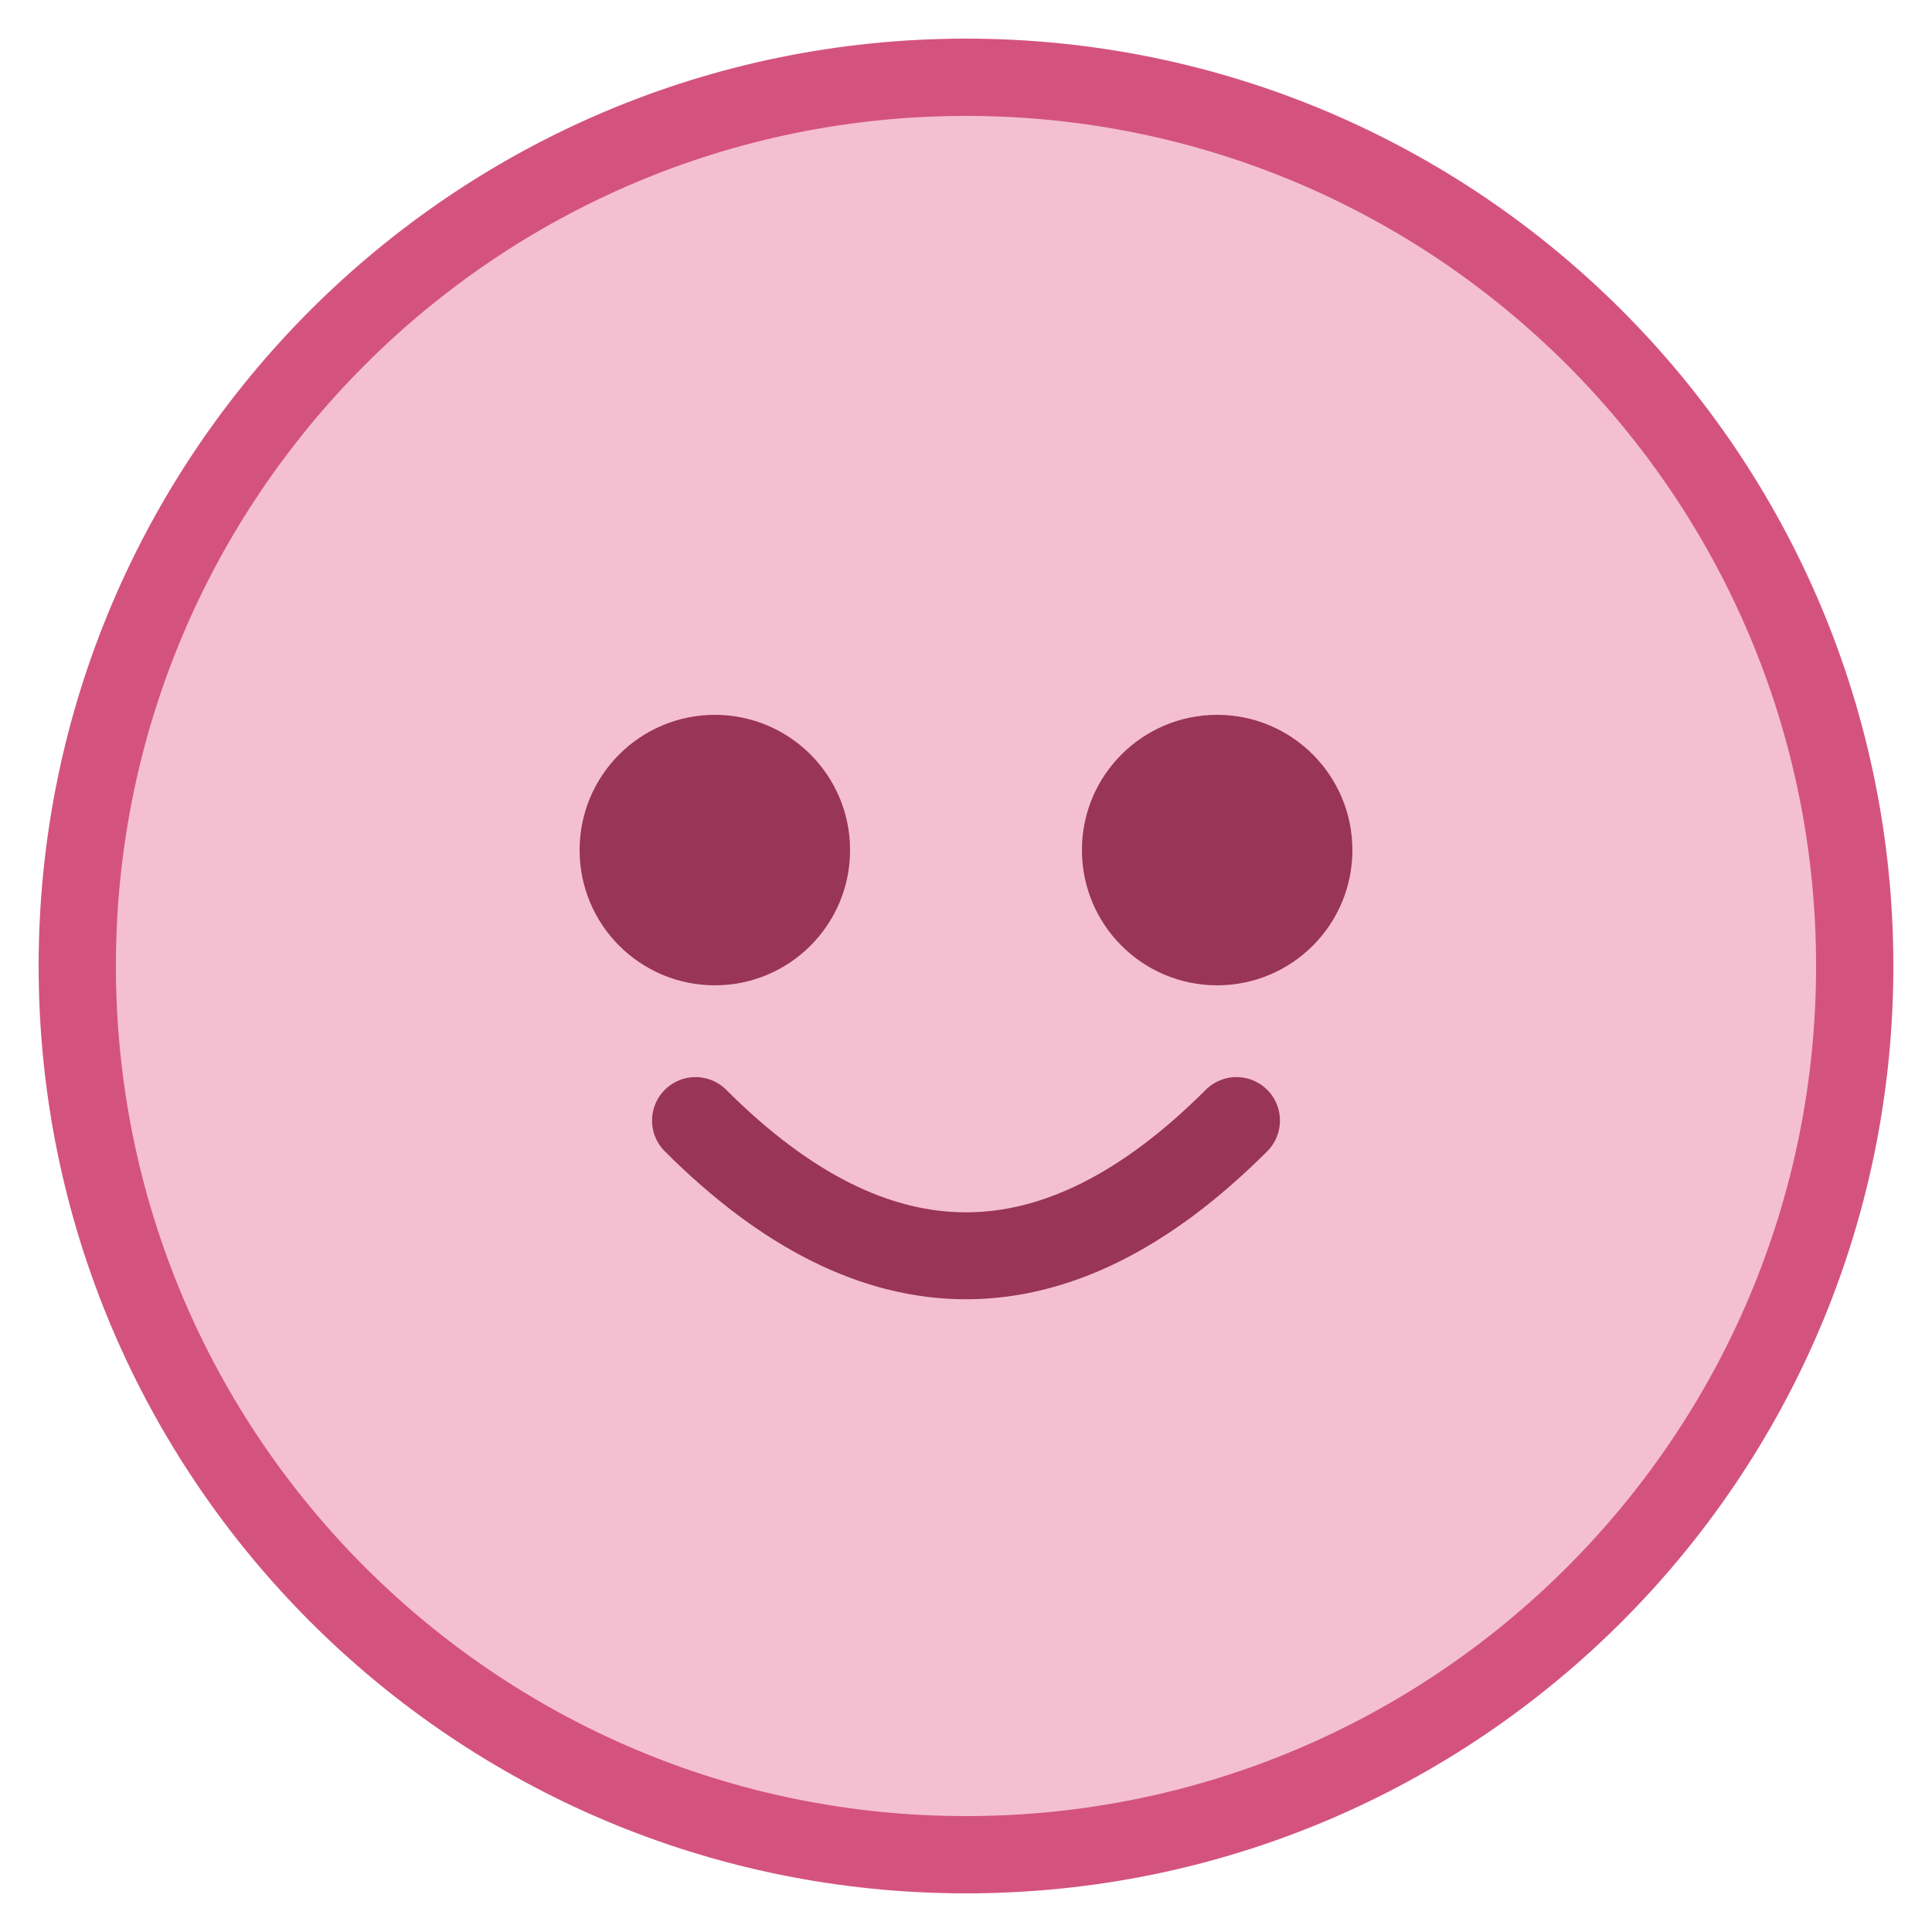
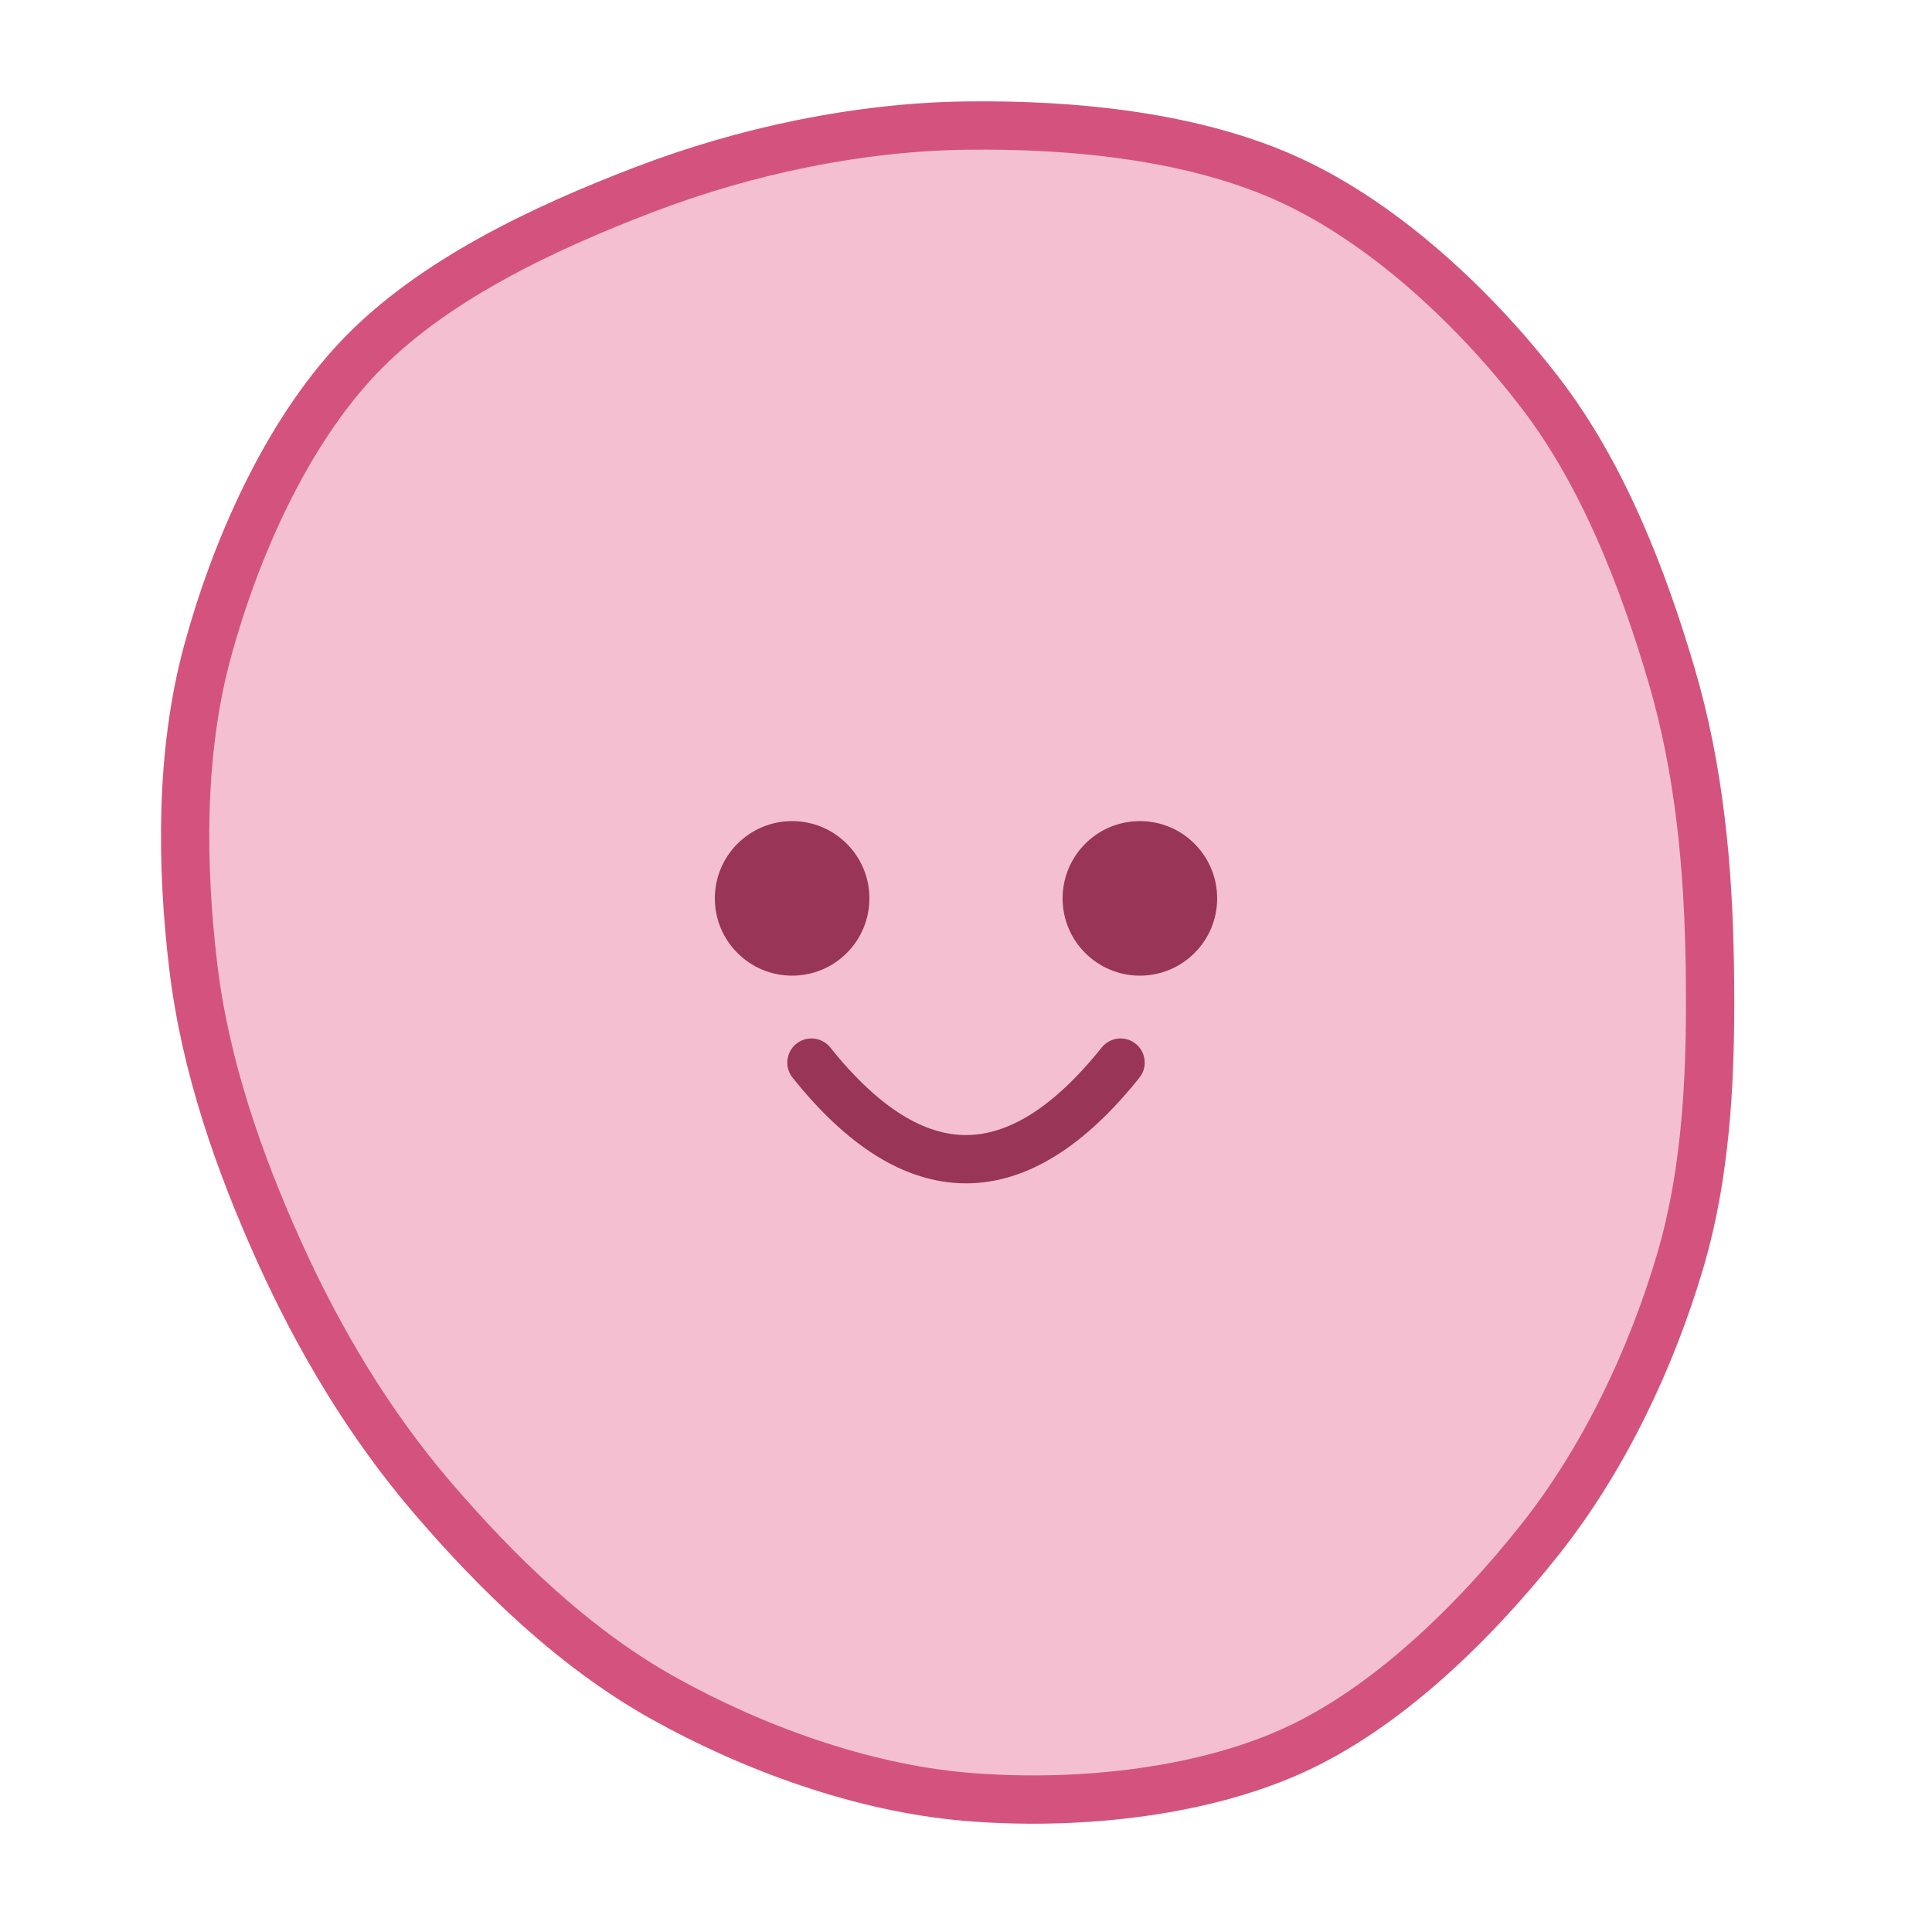
- <svg xmlns="http://www.w3.org/2000/svg" viewBox="0 0 100 100">
-   <circle cx="50" cy="50" r="46" fill="#F4C0D1" stroke="#D4537E" stroke-width="4" />
-   <circle cx="37" cy="44" r="7" fill="#993556" />
-   <circle cx="63" cy="44" r="7" fill="#993556" />
-   <path d="M 36 58 Q 50 72 64 58" stroke="#993556" stroke-width="4.5" fill="none" stroke-linecap="round" />
+ <svg xmlns="http://www.w3.org/2000/svg" viewBox="0 0 200 200">
+   <path d="M 100 13 C 111.16 12.85 123.78 14.1 133.68 18.7 C 143.58 23.3 152.85 32.09 159.4 40.6 C 165.95 49.11 170.07 59.87 173 69.77 C 175.93 79.67 176.85 89.86 177 100 C 177.15 110.14 176.84 120.72 173.91 130.62 C 170.98 140.52 166.11 150.95 159.4 159.4 C 152.69 167.85 143.58 176.87 133.68 181.3 C 123.78 185.73 110.84 186.92 100 186 C 89.16 185.08 77.81 180.9 68.62 175.76 C 59.43 170.62 51.48 162.87 44.85 155.15 C 38.22 147.43 33 138.66 28.86 129.47 C 24.72 120.28 21.23 110.33 20 100 C 18.77 89.67 18.62 77.96 21.47 67.47 C 24.32 56.98 29.53 45.05 37.07 37.07 C 44.61 29.09 56.21 23.63 66.7 19.62 C 77.19 15.61 88.84 13.15 100 13 Z" fill="#F4C0D1" stroke="#D4537E" stroke-width="5" stroke-linejoin="round" />
+   <ellipse cx="82" cy="93" rx="8" ry="8" fill="#993556" />
+   <ellipse cx="118" cy="93" rx="8" ry="8" fill="#993556" />
+   <path d="M 84 110 Q 100 130 116 110" stroke="#993556" stroke-width="5" fill="none" stroke-linecap="round" />
</svg>
